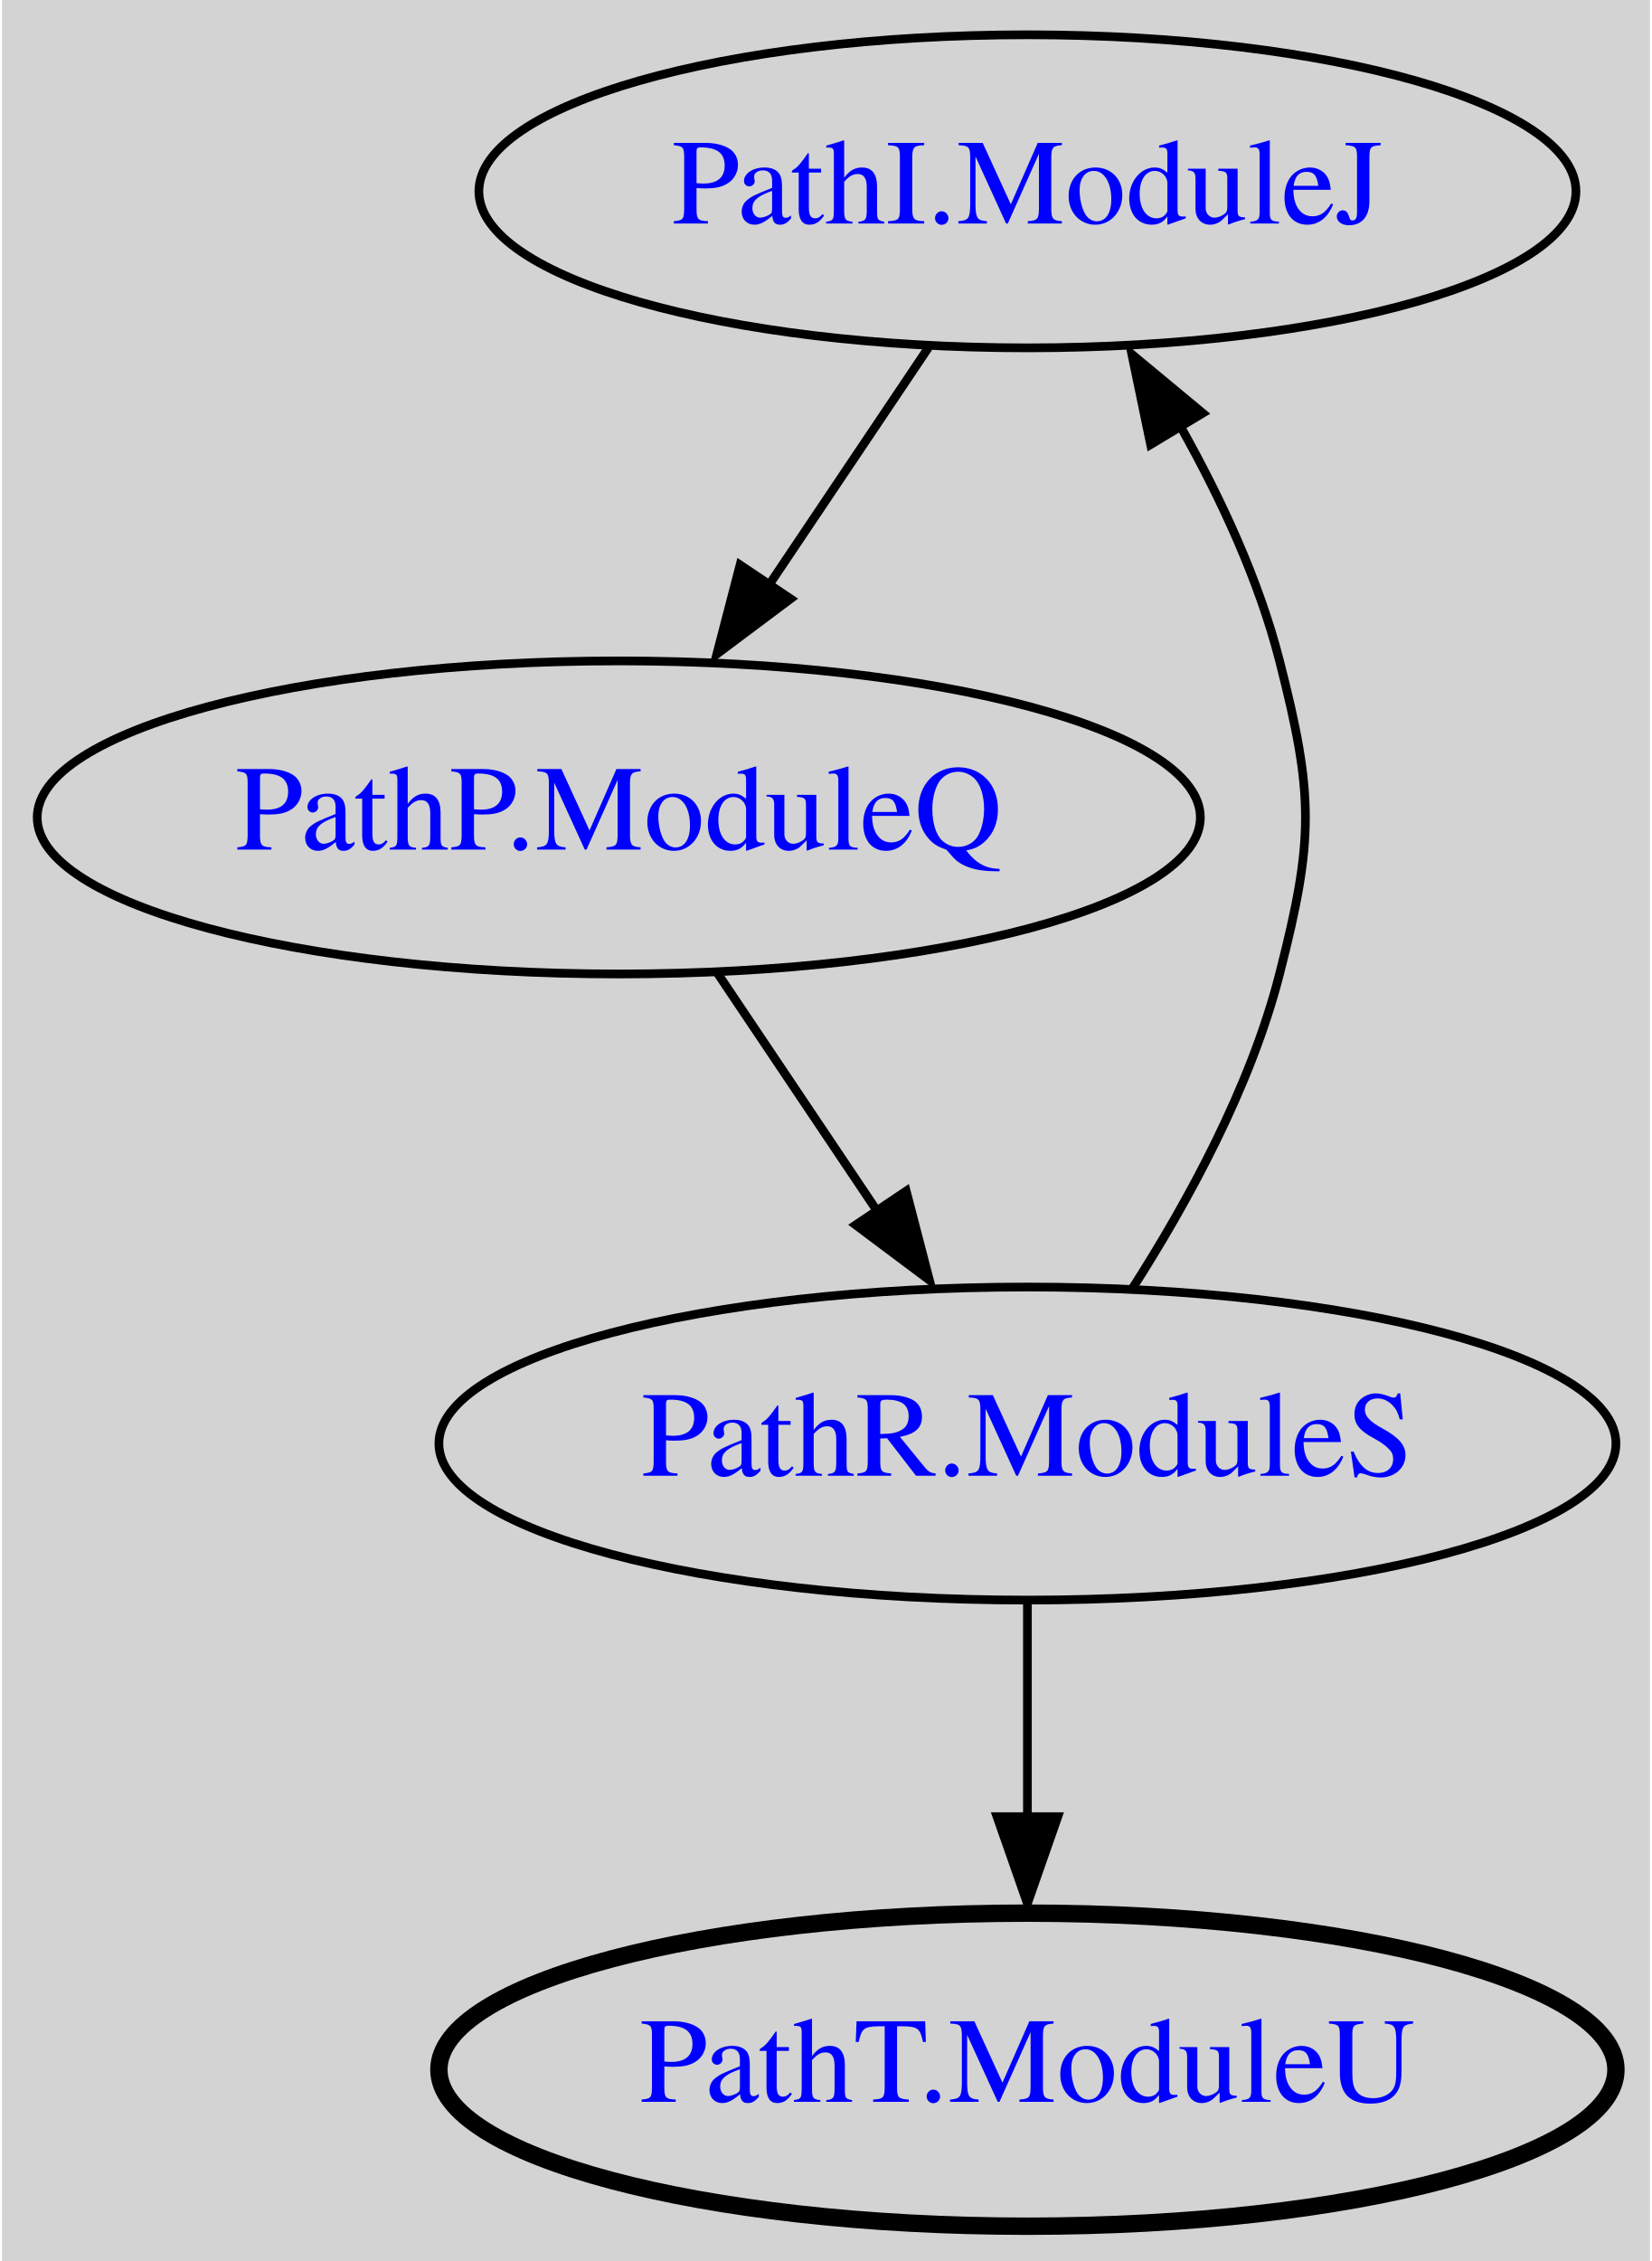
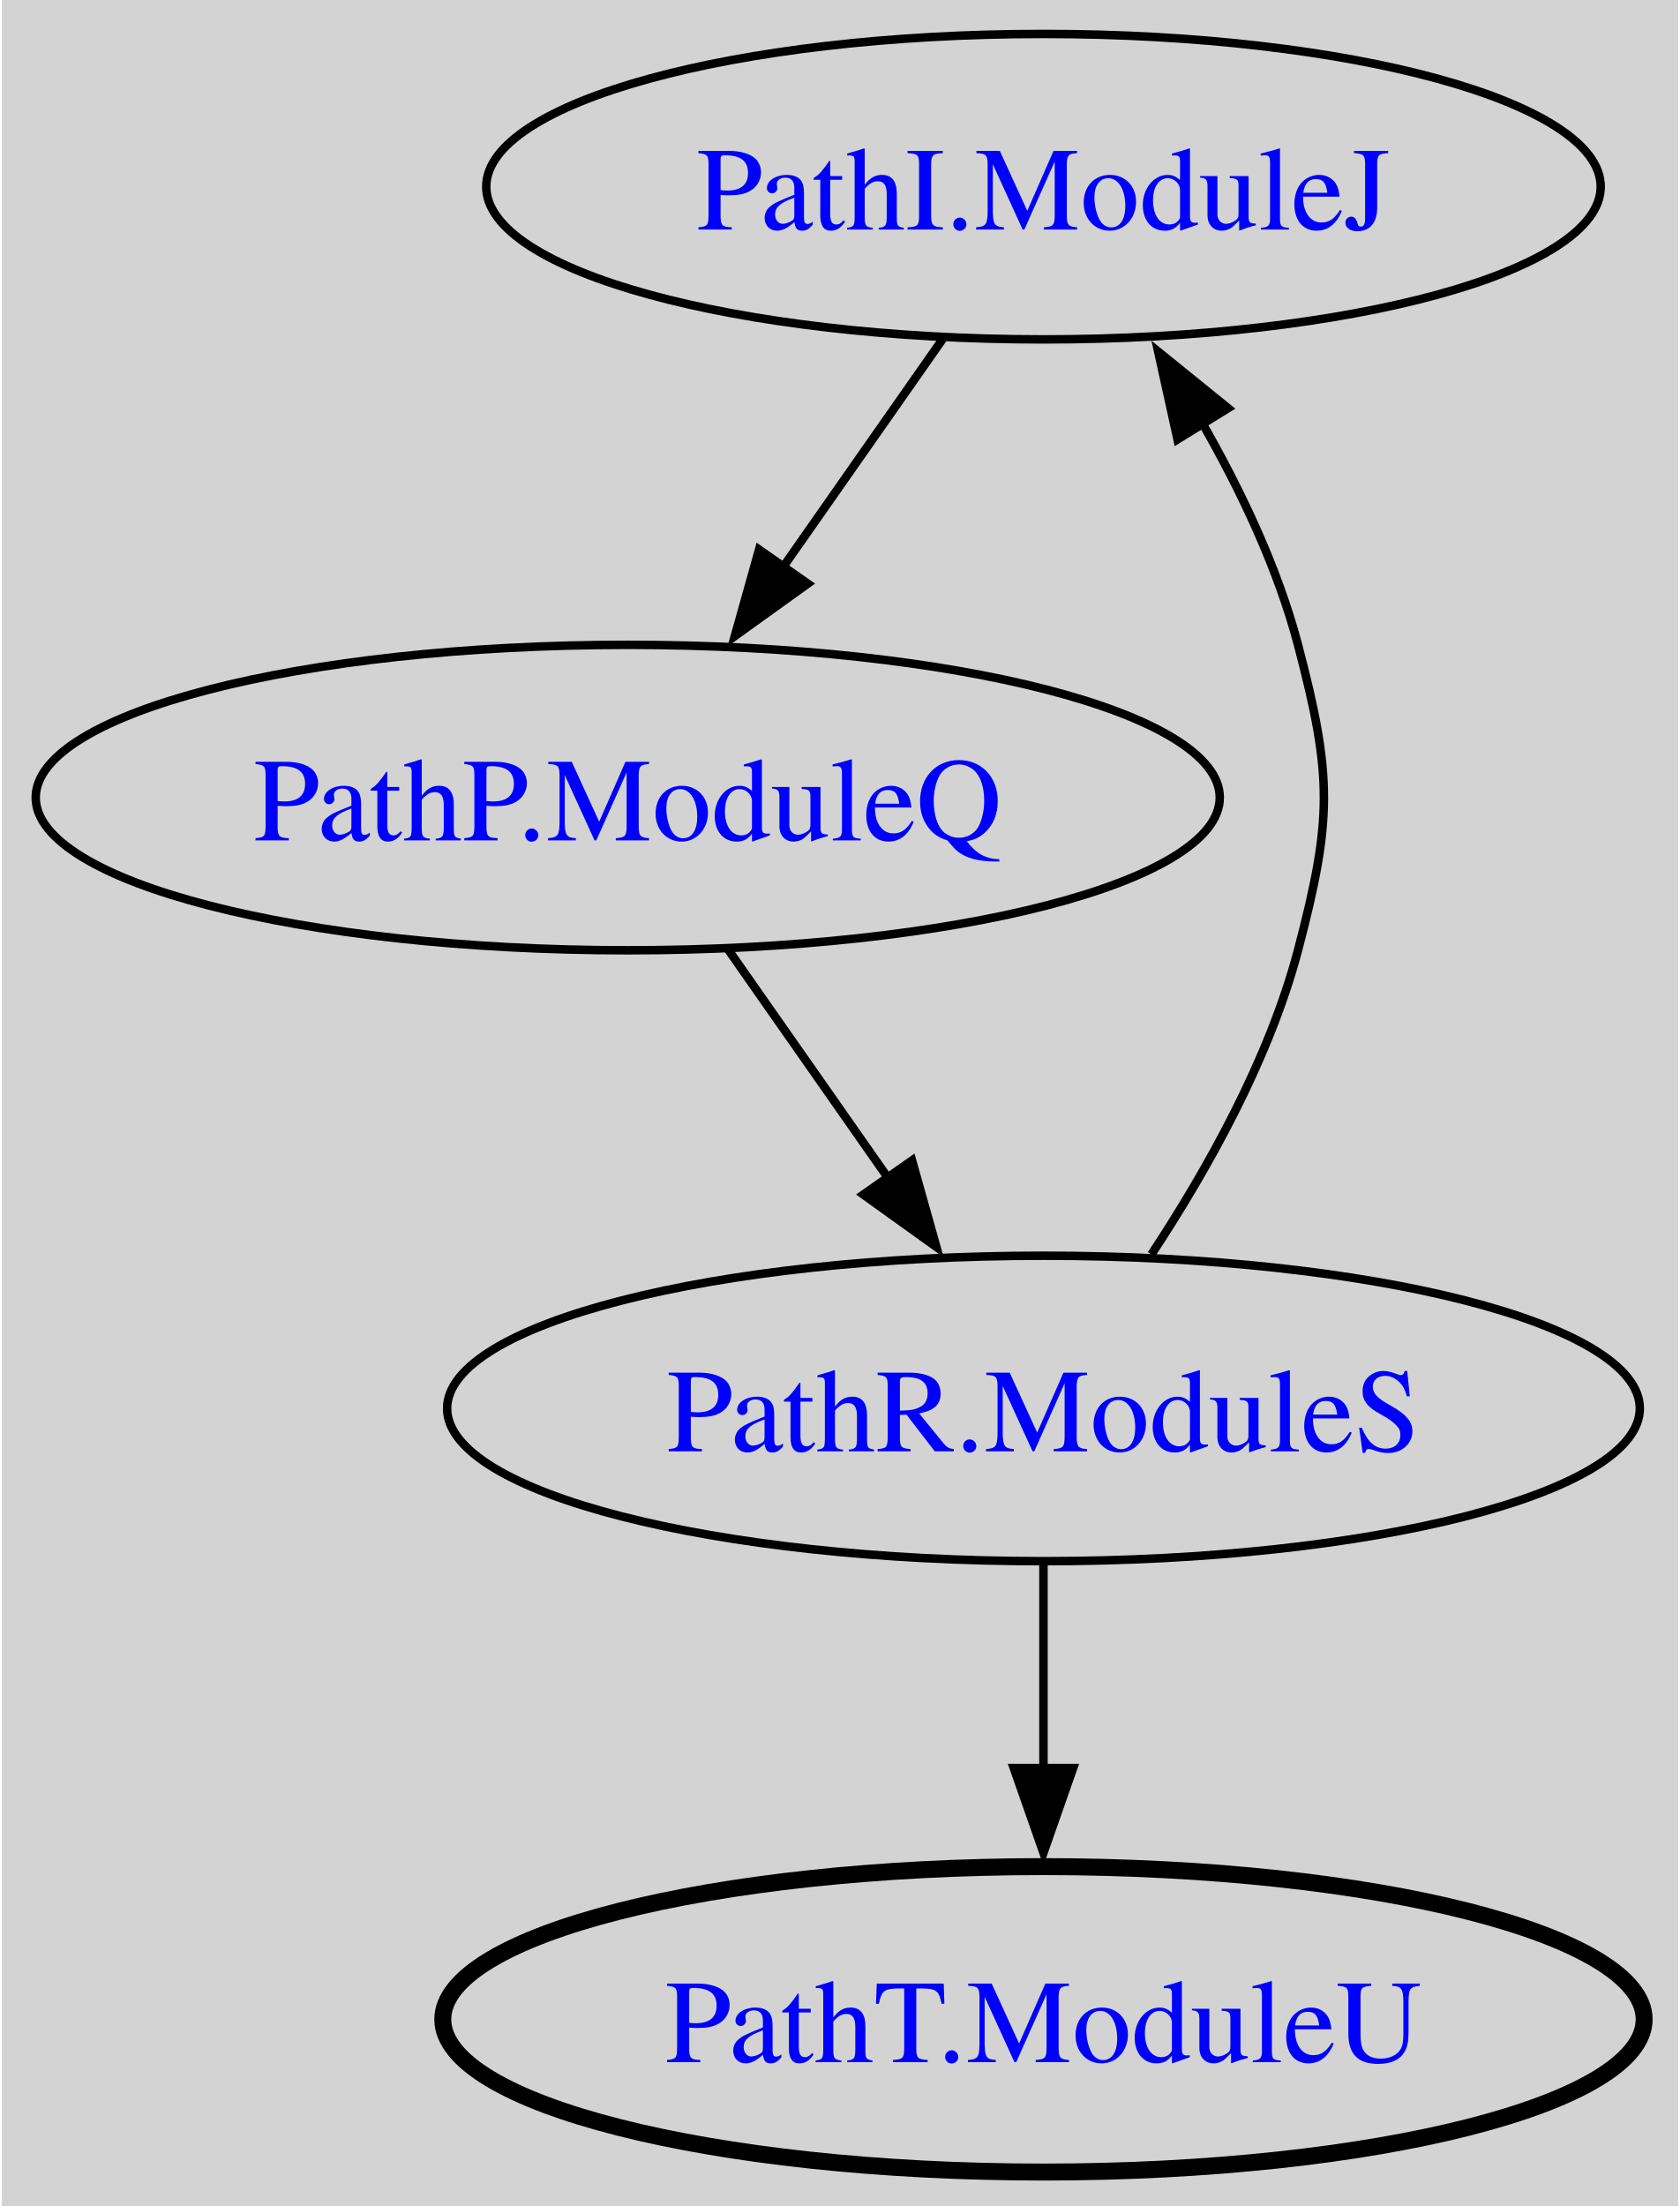
- <svg xmlns="http://www.w3.org/2000/svg" xmlns:xlink="http://www.w3.org/1999/xlink" width="190pt" height="260pt" viewBox="0.00 0.00 189.54 260.00">
+ <svg xmlns="http://www.w3.org/2000/svg" xmlns:xlink="http://www.w3.org/1999/xlink" width="198pt" height="260pt" viewBox="0.00 0.00 197.58 260.00">
  <g id="graph0" class="graph" transform="scale(1 1) rotate(0) translate(4 256)">
-     <polygon fill="lightgray" stroke="none" points="-4,4 -4,-256 185.54,-256 185.54,4 -4,4" />
+     <polygon fill="lightgray" stroke="none" points="-4,4 -4,-256 193.58,-256 193.58,4 -4,4" />
    <g id="node1" class="node">
      <g id="a_node1">
        <a xlink:href="local-PathI-ModuleJ.html" xlink:title="PathI.ModuleJ">
-           <ellipse fill="none" stroke="black" cx="113.94" cy="-234" rx="63.09" ry="18" />
-           <text text-anchor="middle" x="113.94" y="-230.3" font-family="Times,serif" font-size="14.00" fill="blue">PathI.ModuleJ</text>
+           <ellipse fill="none" stroke="black" cx="118.78" cy="-234" rx="65.68" ry="18" />
+           <text text-anchor="middle" x="118.78" y="-228.95" font-family="Times,serif" font-size="14.00" fill="blue">PathI.ModuleJ</text>
        </a>
      </g>
    </g>
    <g id="node2" class="node">
      <g id="a_node2">
        <a xlink:href="local-PathP-ModuleQ.html" xlink:title="PathP.ModuleQ">
-           <ellipse fill="none" stroke="black" cx="66.94" cy="-162" rx="66.89" ry="18" />
-           <text text-anchor="middle" x="66.94" y="-158.3" font-family="Times,serif" font-size="14.00" fill="blue">PathP.ModuleQ</text>
+           <ellipse fill="none" stroke="black" cx="69.78" cy="-162" rx="69.78" ry="18" />
+           <text text-anchor="middle" x="69.78" y="-156.95" font-family="Times,serif" font-size="14.00" fill="blue">PathP.ModuleQ</text>
        </a>
      </g>
    </g>
    <g id="edge1" class="edge">
-       <path fill="none" stroke="black" d="M102.57,-216.05C97.08,-207.89 90.38,-197.91 84.28,-188.82" />
-       <polygon fill="black" stroke="black" points="86.7,-187.14 78.22,-180.79 80.89,-191.04 86.7,-187.14" />
+       <path fill="none" stroke="black" d="M106.91,-216.05C101.26,-207.97 94.36,-198.12 88.05,-189.11" />
+       <polygon fill="black" stroke="black" points="91,-187.21 82.4,-181.03 85.26,-191.23 91,-187.21" />
    </g>
    <g id="node3" class="node">
      <g id="a_node3">
        <a xlink:href="local-PathR-ModuleS.html" xlink:title="PathR.ModuleS">
-           <ellipse fill="none" stroke="black" cx="113.94" cy="-90" rx="67.69" ry="18" />
-           <text text-anchor="middle" x="113.94" y="-86.3" font-family="Times,serif" font-size="14.00" fill="blue">PathR.ModuleS</text>
+           <ellipse fill="none" stroke="black" cx="118.78" cy="-90" rx="70.29" ry="18" />
+           <text text-anchor="middle" x="118.78" y="-84.95" font-family="Times,serif" font-size="14.00" fill="blue">PathR.ModuleS</text>
        </a>
      </g>
    </g>
    <g id="edge2" class="edge">
-       <path fill="none" stroke="black" d="M78.32,-144.05C83.81,-135.89 90.5,-125.91 96.6,-116.82" />
-       <polygon fill="black" stroke="black" points="100,-119.04 102.67,-108.79 94.19,-115.14 100,-119.04" />
+       <path fill="none" stroke="black" d="M81.64,-144.05C87.3,-135.97 94.19,-126.12 100.5,-117.11" />
+       <polygon fill="black" stroke="black" points="103.29,-119.23 106.16,-109.03 97.55,-115.21 103.29,-119.23" />
    </g>
    <g id="edge3" class="edge">
-       <path fill="none" stroke="black" d="M125.95,-107.74C132.37,-117.74 139.62,-130.99 142.94,-144 146.91,-159.5 146.91,-164.5 142.94,-180 140.58,-189.25 136.23,-198.62 131.61,-206.85" />
-       <polygon fill="black" stroke="black" points="128.11,-204.88 125.95,-215.26 134.11,-208.49 128.11,-204.88" />
+       <path fill="none" stroke="black" d="M131.5,-108.15C138.06,-118.08 145.38,-131.12 148.78,-144 152.85,-159.47 152.85,-164.53 148.78,-180 146.39,-189.06 142.06,-198.19 137.42,-206.27" />
+       <polygon fill="black" stroke="black" points="134.58,-204.21 132.3,-214.56 140.54,-207.89 134.58,-204.21" />
    </g>
    <g id="node4" class="node">
      <g id="a_node4">
        <a xlink:href="local-PathT-ModuleU.html" xlink:title="PathT.ModuleU">
-           <ellipse fill="none" stroke="black" stroke-width="2" cx="113.94" cy="-18" rx="67.69" ry="18" />
-           <text text-anchor="middle" x="113.94" y="-14.3" font-family="Times,serif" font-size="14.00" fill="blue">PathT.ModuleU</text>
+           <ellipse fill="none" stroke="black" stroke-width="2" cx="118.78" cy="-18" rx="70.8" ry="18" />
+           <text text-anchor="middle" x="118.78" y="-12.95" font-family="Times,serif" font-size="14.00" fill="blue">PathT.ModuleU</text>
        </a>
      </g>
    </g>
    <g id="edge4" class="edge">
-       <path fill="none" stroke="black" d="M113.94,-71.7C113.94,-64.24 113.94,-55.32 113.94,-46.97" />
-       <polygon fill="black" stroke="black" points="117.44,-47.1 113.94,-37.1 110.44,-47.1 117.44,-47.1" />
+       <path fill="none" stroke="black" d="M118.78,-71.7C118.78,-64.41 118.78,-55.73 118.78,-47.54" />
+       <polygon fill="black" stroke="black" points="122.28,-47.62 118.78,-37.62 115.28,-47.62 122.28,-47.62" />
    </g>
  </g>
</svg>
